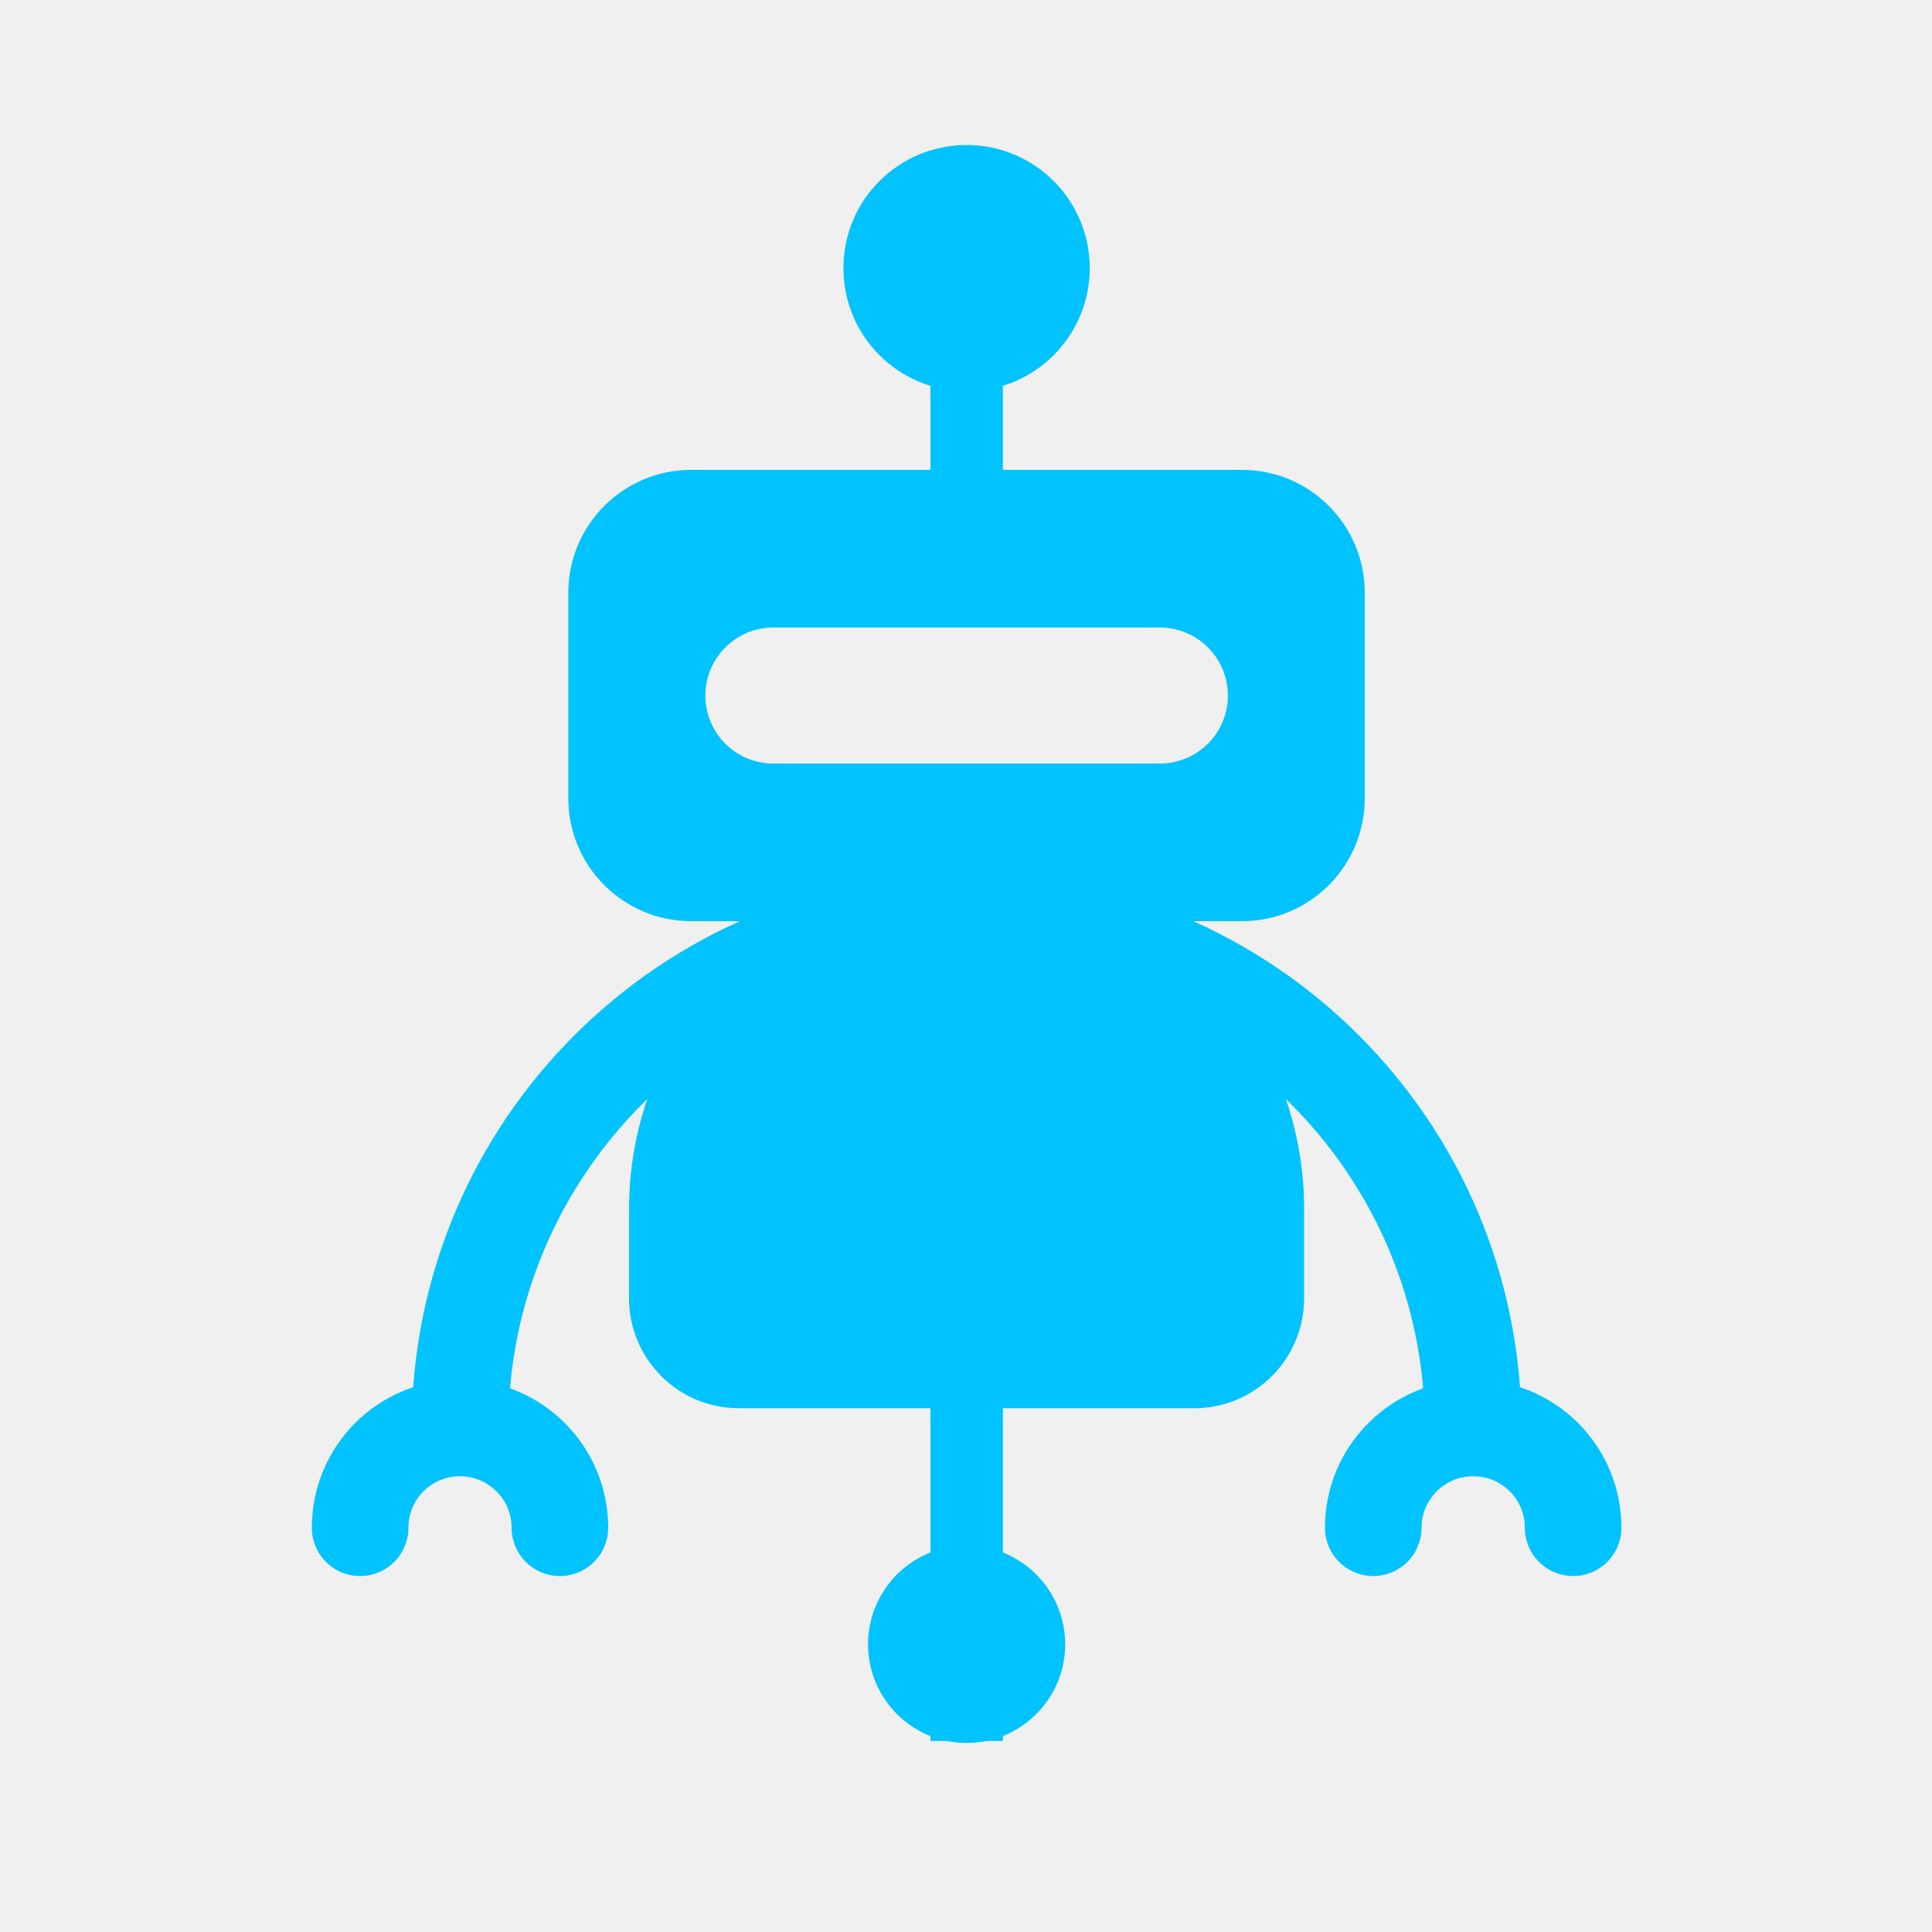
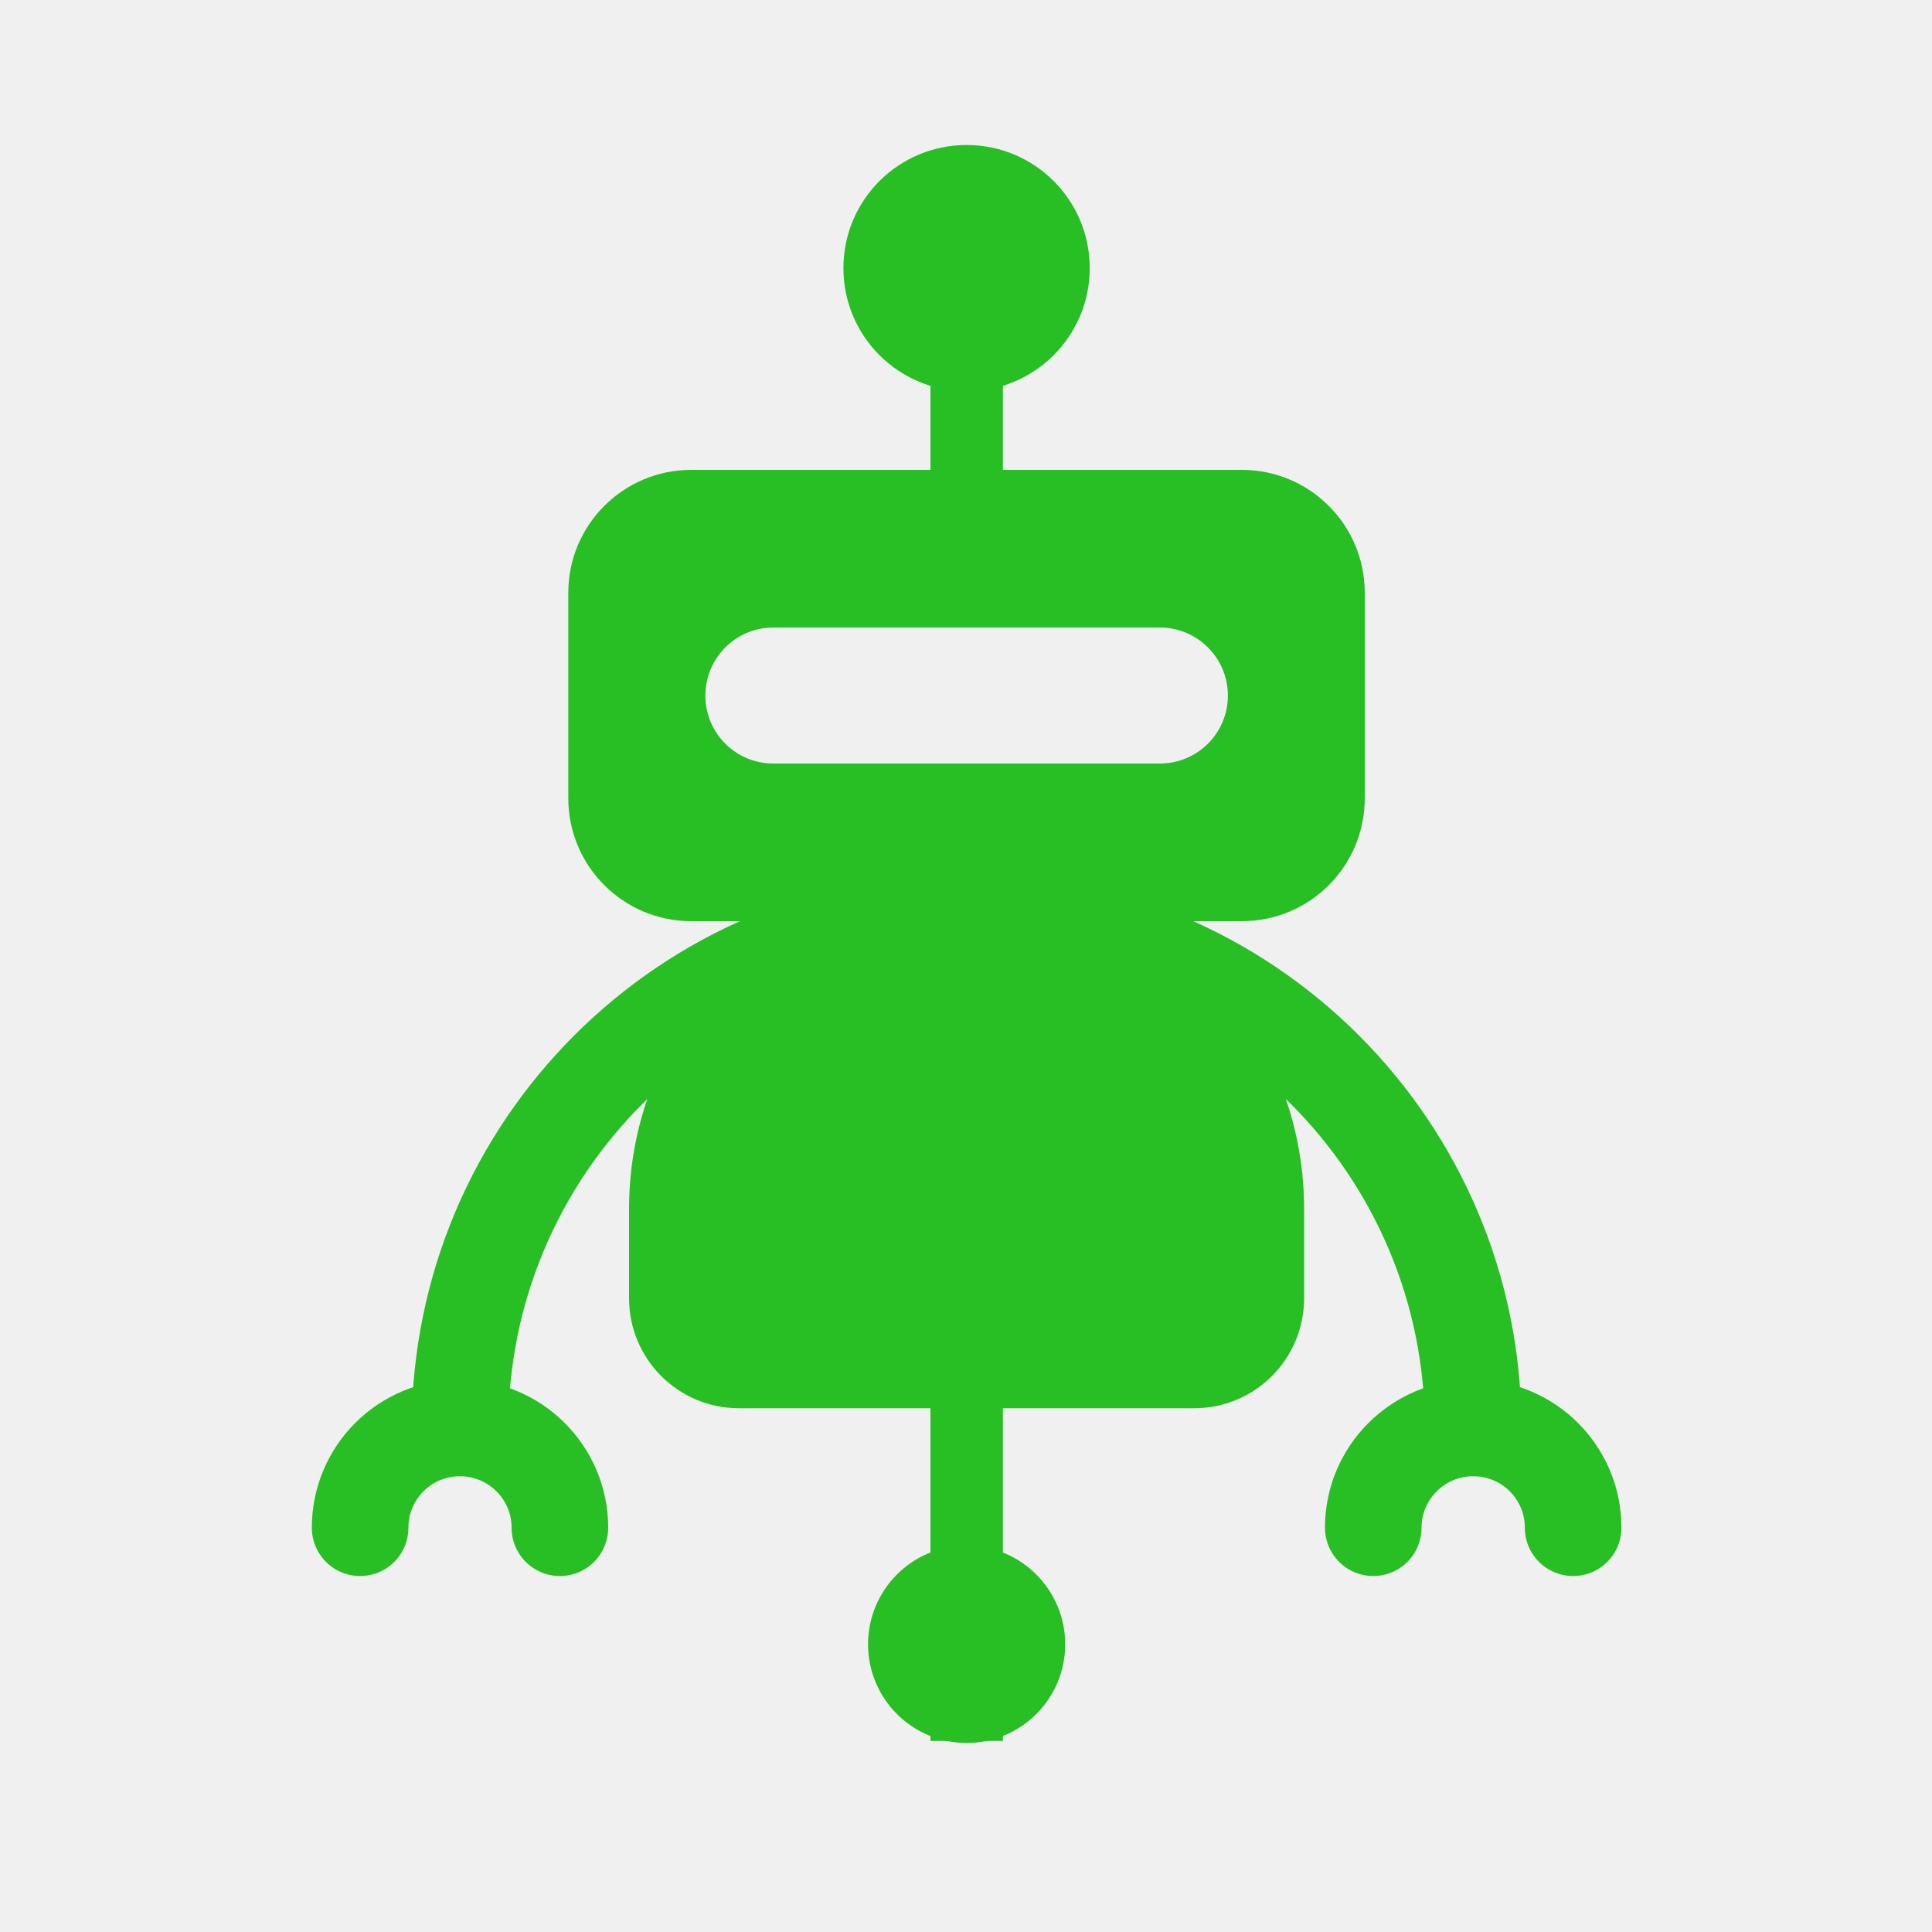
<svg xmlns="http://www.w3.org/2000/svg" width="20px" height="20px" viewBox="0 0 20 20" version="1.1">
  <defs />
  <mask id="myMask">
    <rect x="0" y="0" width="20" height="20" fill="white" />
    <path d="M8.756,6.404 L4.755,6.404 C4.367,6.404 4.052,6.09 4.052,5.7 C4.052,5.312 4.367,4.996 4.755,4.996 L8.756,4.996 C9.146,4.996 9.461,5.312 9.461,5.7 C9.461,6.09 9.146,6.404 8.756,6.404" id="Fill-19" fill="#000000" />
  </mask>
  <g id="Page-1" stroke="none" stroke-width="1" fill="none" fill-rule="evenodd">
    <g id="robot">
      <g transform="translate(3.25, 1.5)">
-         <path d="M9.605,8.036 L3.906,8.036 C3.203,8.036 2.633,7.467 2.633,6.763 L2.633,4.636 C2.633,3.934 3.203,3.364 3.906,3.364 L9.605,3.364 C10.309,3.364 10.878,3.934 10.878,4.636 L10.878,6.763 C10.878,7.467 10.309,8.036 9.605,8.036" id="Fill-1" fill="#00c3ff" mask="url(#myMask)" />
-         <path d="M9.113,13.078 L4.399,13.078 C3.771,13.078 3.262,12.569 3.262,11.94 L3.262,11.013 C3.262,9.083 4.827,7.519 6.756,7.519 C8.685,7.519 10.25,9.083 10.25,11.013 L10.25,11.94 C10.25,12.569 9.741,13.078 9.113,13.078" id="Fill-3" fill="#00c3ff" />
-         <path d="M7.777,15.522 C7.777,16.084 7.32,16.543 6.756,16.543 C6.192,16.543 5.736,16.084 5.736,15.522 C5.736,14.958 6.192,14.5 6.756,14.5 C7.32,14.5 7.777,14.958 7.777,15.522" id="Fill-5" fill="#00c3ff" />
-         <path d="M8.031,1.275 C8.031,1.98 7.46,2.55 6.757,2.55 C6.051,2.55 5.481,1.98 5.481,1.275 C5.481,0.571 6.051,0.001 6.757,0.001 C7.46,0.001 8.031,0.571 8.031,1.275" id="Fill-8" fill="#00c3ff" />
-         <path d="M6.757,3.522 L6.757,1.27" id="Stroke-11" stroke="#00c3ff" stroke-width="0.75" />
-         <path d="M6.757,16.522 L6.757,8.27" id="Stroke-11" stroke="#00c3ff" stroke-width="0.75" />
-         <path d="M1.512,13.281 C1.512,10.384 3.86,8.036 6.757,8.036 C9.652,8.036 12,10.384 12,13.281" id="Stroke-13" stroke="#00c3ff" stroke-linecap="round" stroke-linejoin="round" />
-         <path d="M10.966,14.315 C10.966,13.744 11.43,13.282 12,13.282 C12.573,13.282 13.035,13.744 13.035,14.315" id="Stroke-15" stroke="#00c3ff" stroke-linecap="round" stroke-linejoin="round" />
-         <path d="M0.478,14.315 C0.478,13.744 0.94,13.282 1.511,13.282 C2.082,13.282 2.546,13.744 2.546,14.315" id="Stroke-17" stroke="#00c3ff" stroke-linecap="round" stroke-linejoin="round" />
+         <path d="M9.605,8.036 L3.906,8.036 C3.203,8.036 2.633,7.467 2.633,6.763 L2.633,4.636 C2.633,3.934 3.203,3.364 3.906,3.364 L9.605,3.364 C10.309,3.364 10.878,3.934 10.878,4.636 L10.878,6.763 C10.878,7.467 10.309,8.036 9.605,8.036" id="Fill-1" fill="#27bf24" mask="url(#myMask)" />
+         <path d="M9.113,13.078 L4.399,13.078 C3.771,13.078 3.262,12.569 3.262,11.94 L3.262,11.013 C3.262,9.083 4.827,7.519 6.756,7.519 C8.685,7.519 10.25,9.083 10.25,11.013 L10.25,11.94 C10.25,12.569 9.741,13.078 9.113,13.078" id="Fill-3" fill="#27bf24" />
+         <path d="M7.777,15.522 C7.777,16.084 7.32,16.543 6.756,16.543 C6.192,16.543 5.736,16.084 5.736,15.522 C5.736,14.958 6.192,14.5 6.756,14.5 C7.32,14.5 7.777,14.958 7.777,15.522" id="Fill-5" fill="#27bf24" />
+         <path d="M8.031,1.275 C8.031,1.98 7.46,2.55 6.757,2.55 C6.051,2.55 5.481,1.98 5.481,1.275 C5.481,0.571 6.051,0.001 6.757,0.001 C7.46,0.001 8.031,0.571 8.031,1.275" id="Fill-8" fill="#27bf24" />
+         <path d="M6.757,3.522 L6.757,1.27" id="Stroke-11" stroke="#27bf24" stroke-width="0.75" />
+         <path d="M6.757,16.522 L6.757,8.27" id="Stroke-11" stroke="#27bf24" stroke-width="0.75" />
+         <path d="M1.512,13.281 C1.512,10.384 3.86,8.036 6.757,8.036 C9.652,8.036 12,10.384 12,13.281" id="Stroke-13" stroke="#27bf24" stroke-linecap="round" stroke-linejoin="round" />
+         <path d="M10.966,14.315 C10.966,13.744 11.43,13.282 12,13.282 C12.573,13.282 13.035,13.744 13.035,14.315" id="Stroke-15" stroke="#27bf24" stroke-linecap="round" stroke-linejoin="round" />
+         <path d="M0.478,14.315 C0.478,13.744 0.94,13.282 1.511,13.282 C2.082,13.282 2.546,13.744 2.546,14.315" id="Stroke-17" stroke="#27bf24" stroke-linecap="round" stroke-linejoin="round" />
      </g>
    </g>
  </g>
</svg>
